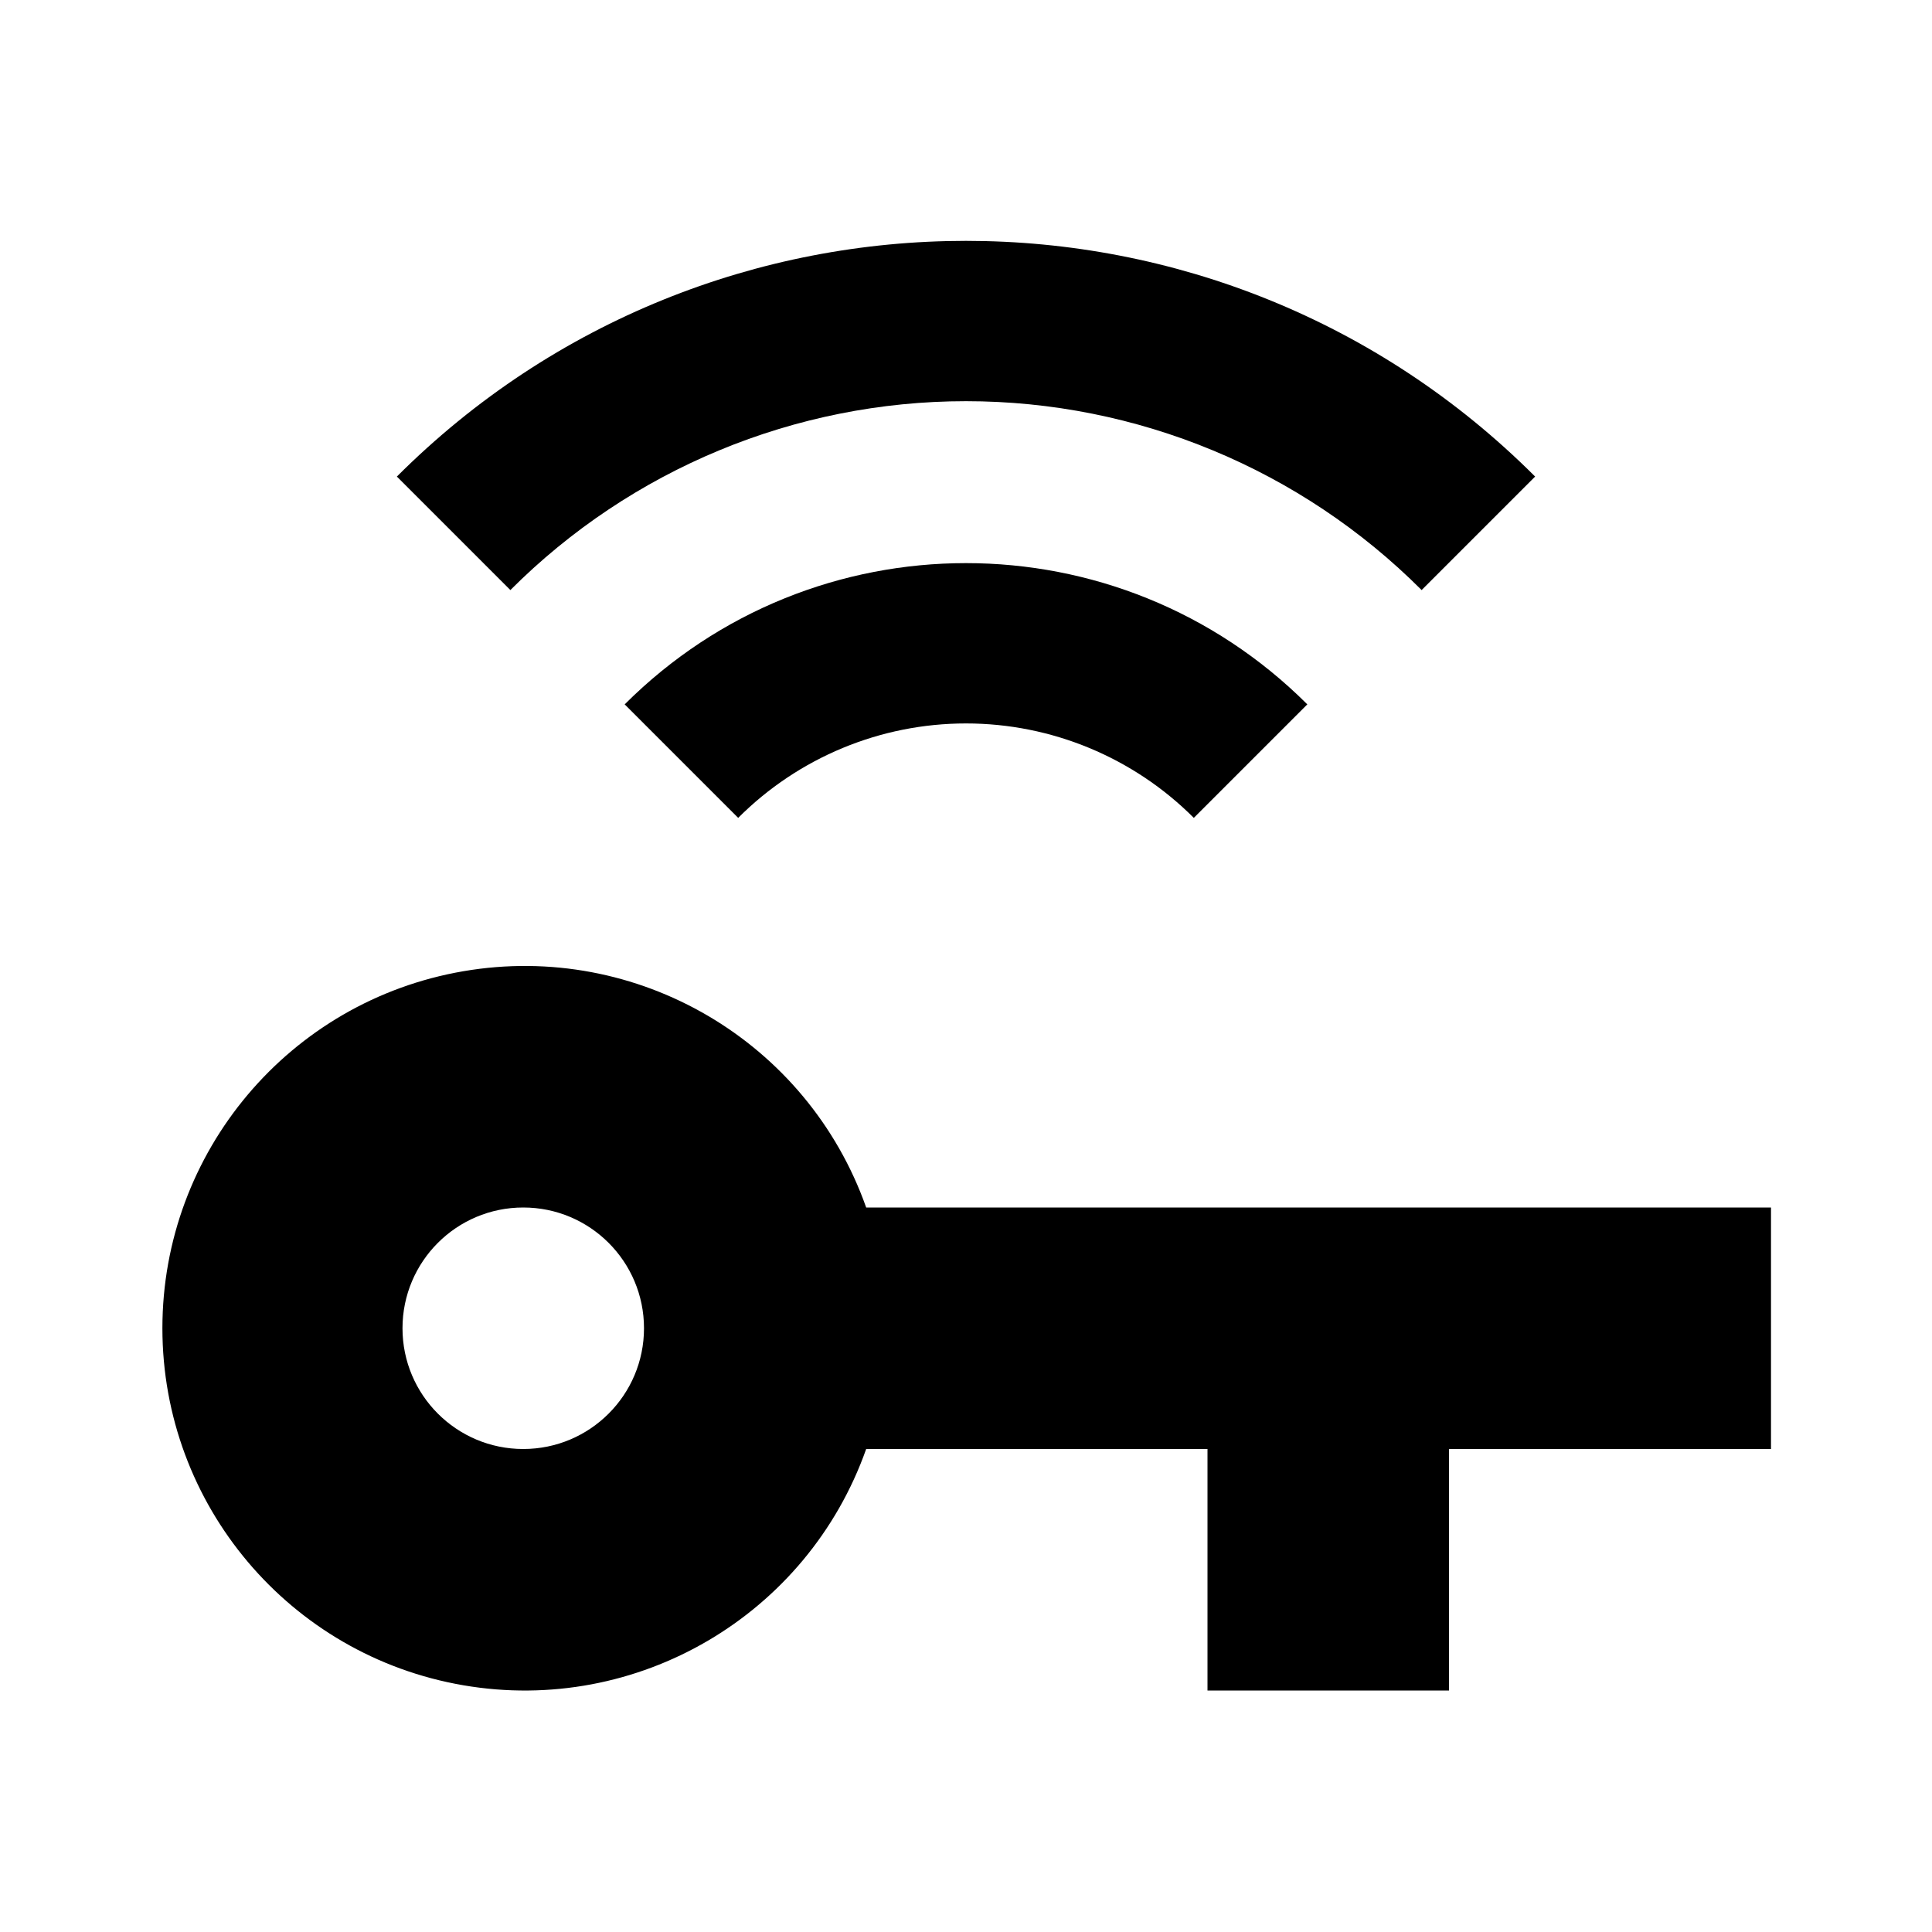
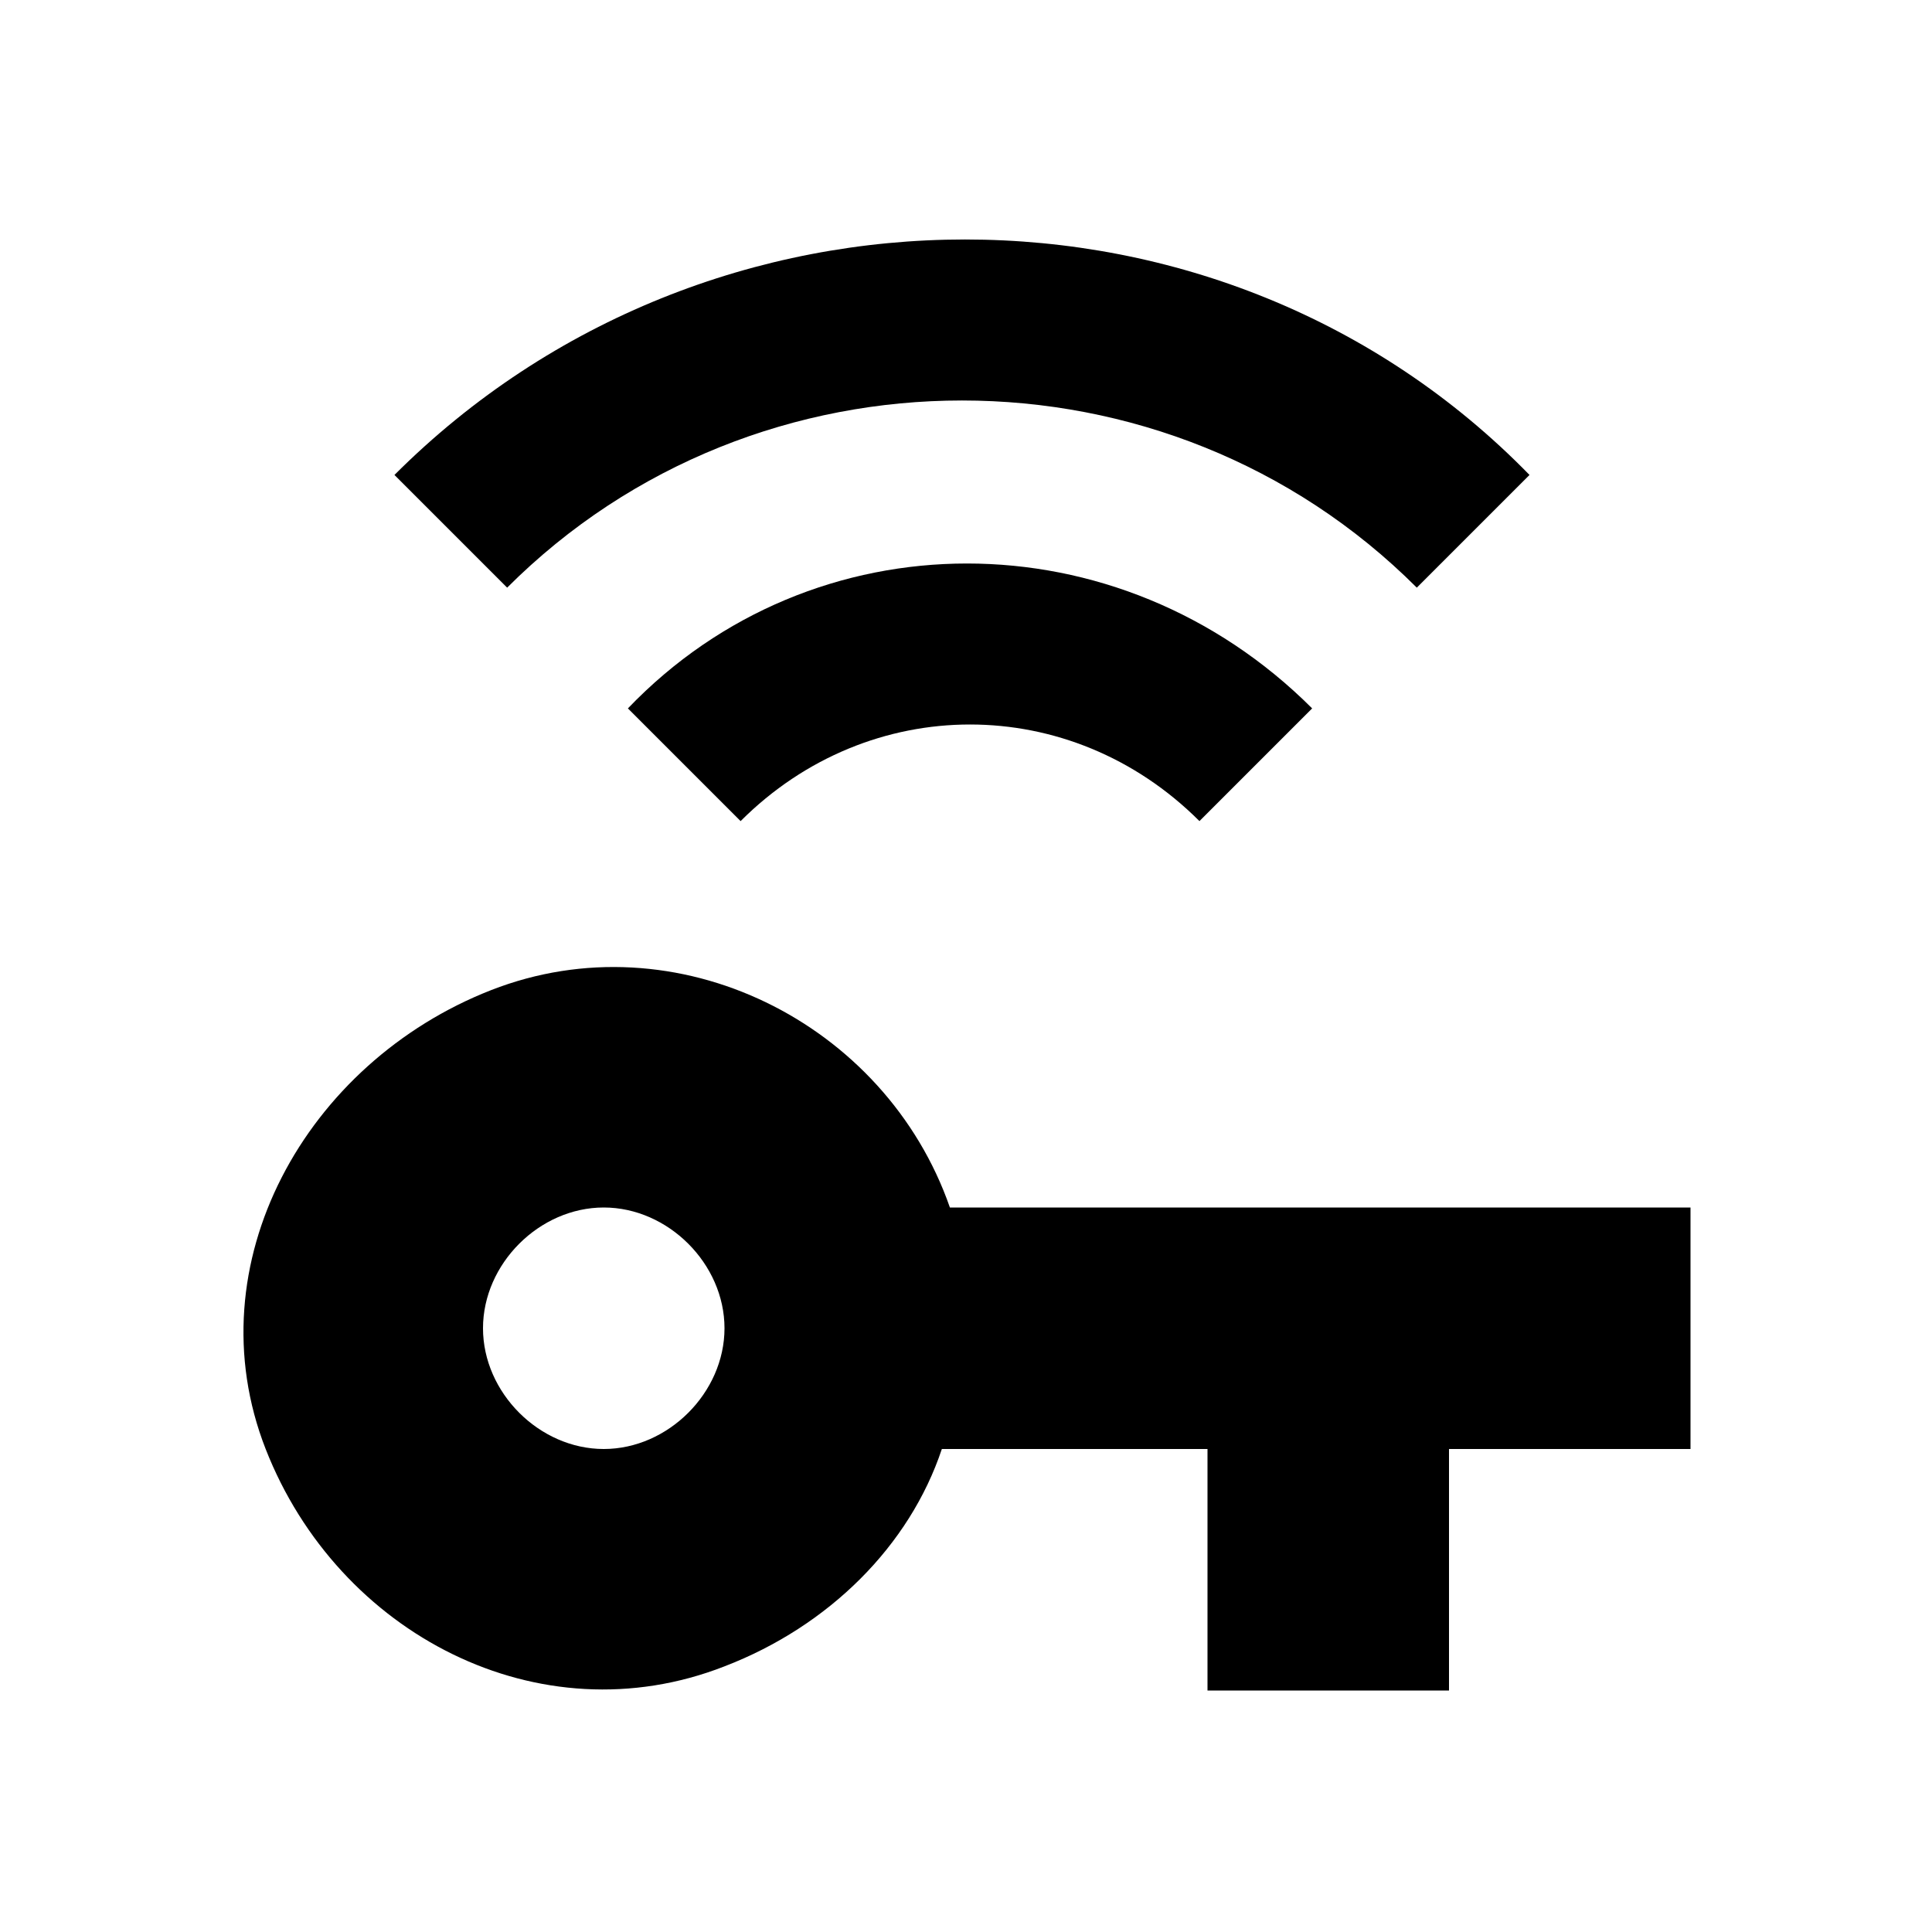
<svg xmlns="http://www.w3.org/2000/svg" width="24" height="24">
-   <path d="M4.93 5.92L6.34 7.33A8 8 0 0 1 17.66 7.33L19.07 5.92A10 10 0 0 0 4.93 5.92M7.76 8.75L9.17 10.16A4 4 0 0 1 14.83 10.16L16.24 8.75A6 6 0 0 0 7.76 8.75M10.76 15A4.5 4.5 0 1 0 10.76 18H15V21H18V18H22V15M6.5 18A1.5 1.5 0 1 1 8 16.5A1.5 1.5 0 0 1 6.5 18Z" />
+   <path d="M4.9 5.9L6.3 7.3C9.4 4.2 14.5 4.2 17.6 7.3L19 5.9C15.2 2 8.8 2 4.9 5.9M7.8 8.8L9.2 10.2C10.8 8.6 13.3 8.6 14.9 10.2L16.3 8.8C13.9 6.4 10.1 6.4 7.8 8.8M11.8 15C11 12.7 8.4 11.4 6.1 12.3S2.4 15.7 3.3 18 6.7 21.6 9 20.7C10.3 20.2 11.3 19.2 11.7 18H15V21H18V18H21V15M7.5 18C6.7 18 6 17.3 6 16.5C6 15.7 6.7 15 7.5 15S9 15.7 9 16.5C9 17.3 8.3 18 7.5 18Z" />
</svg>
